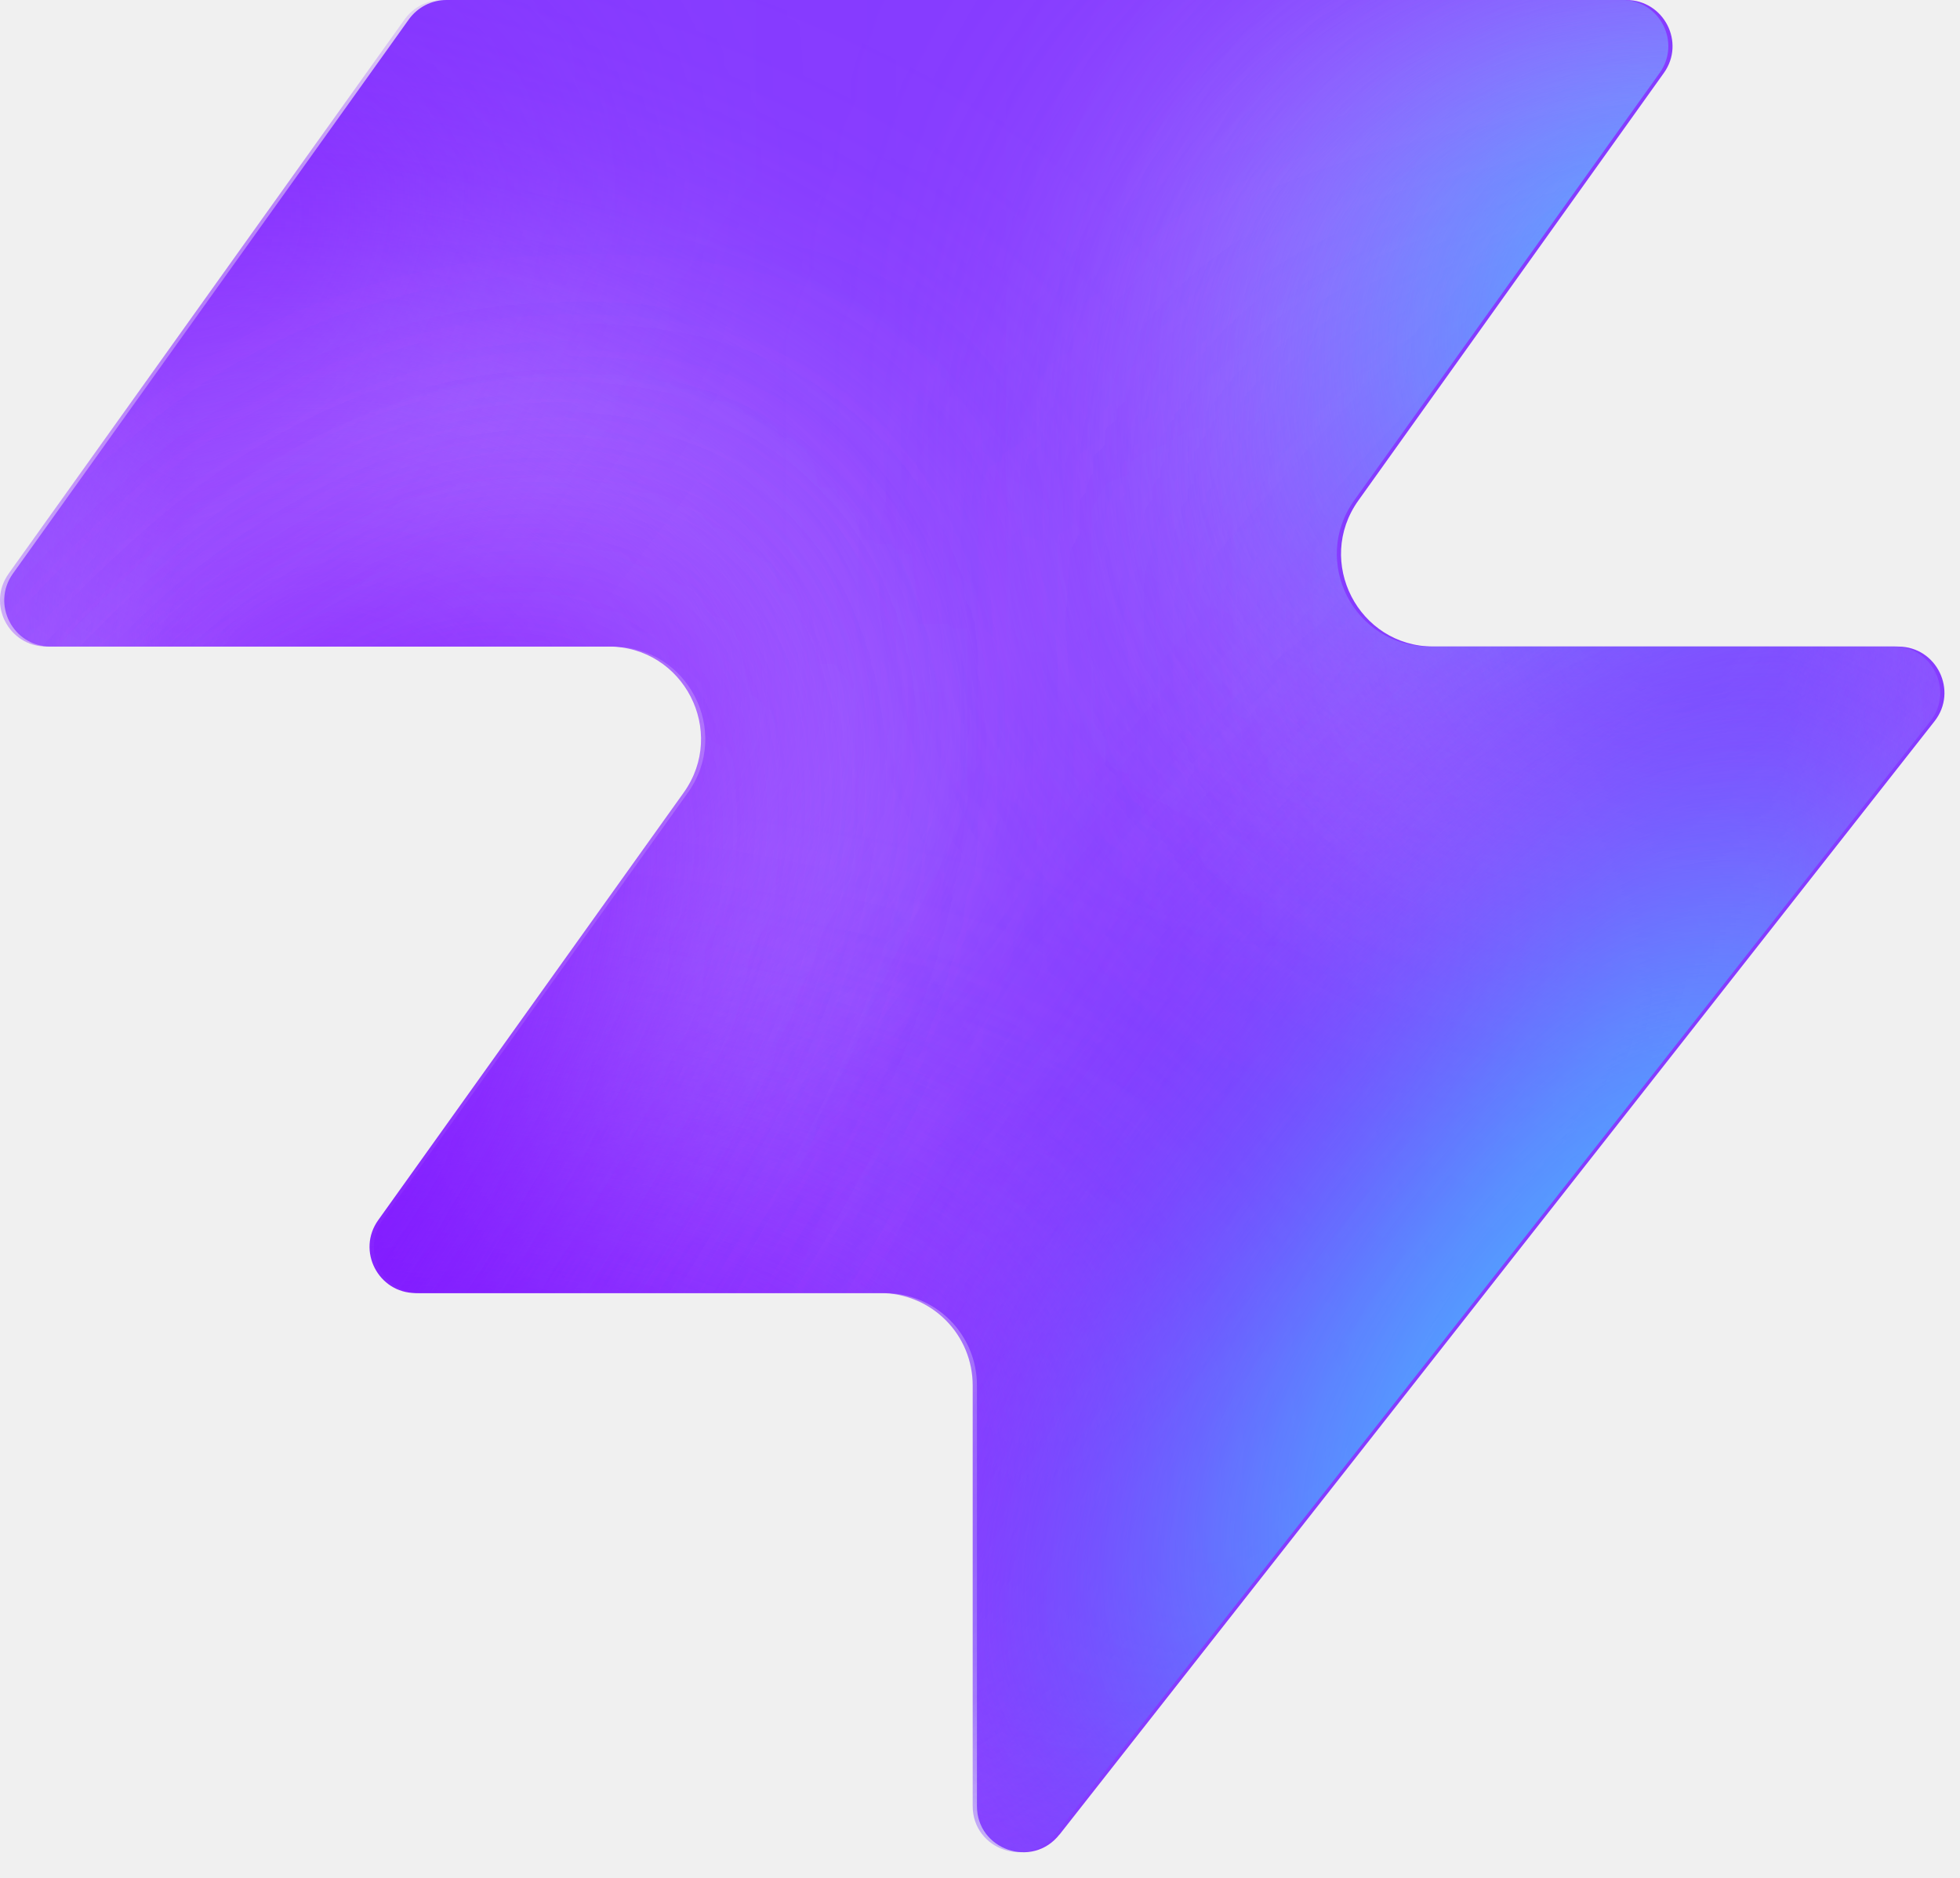
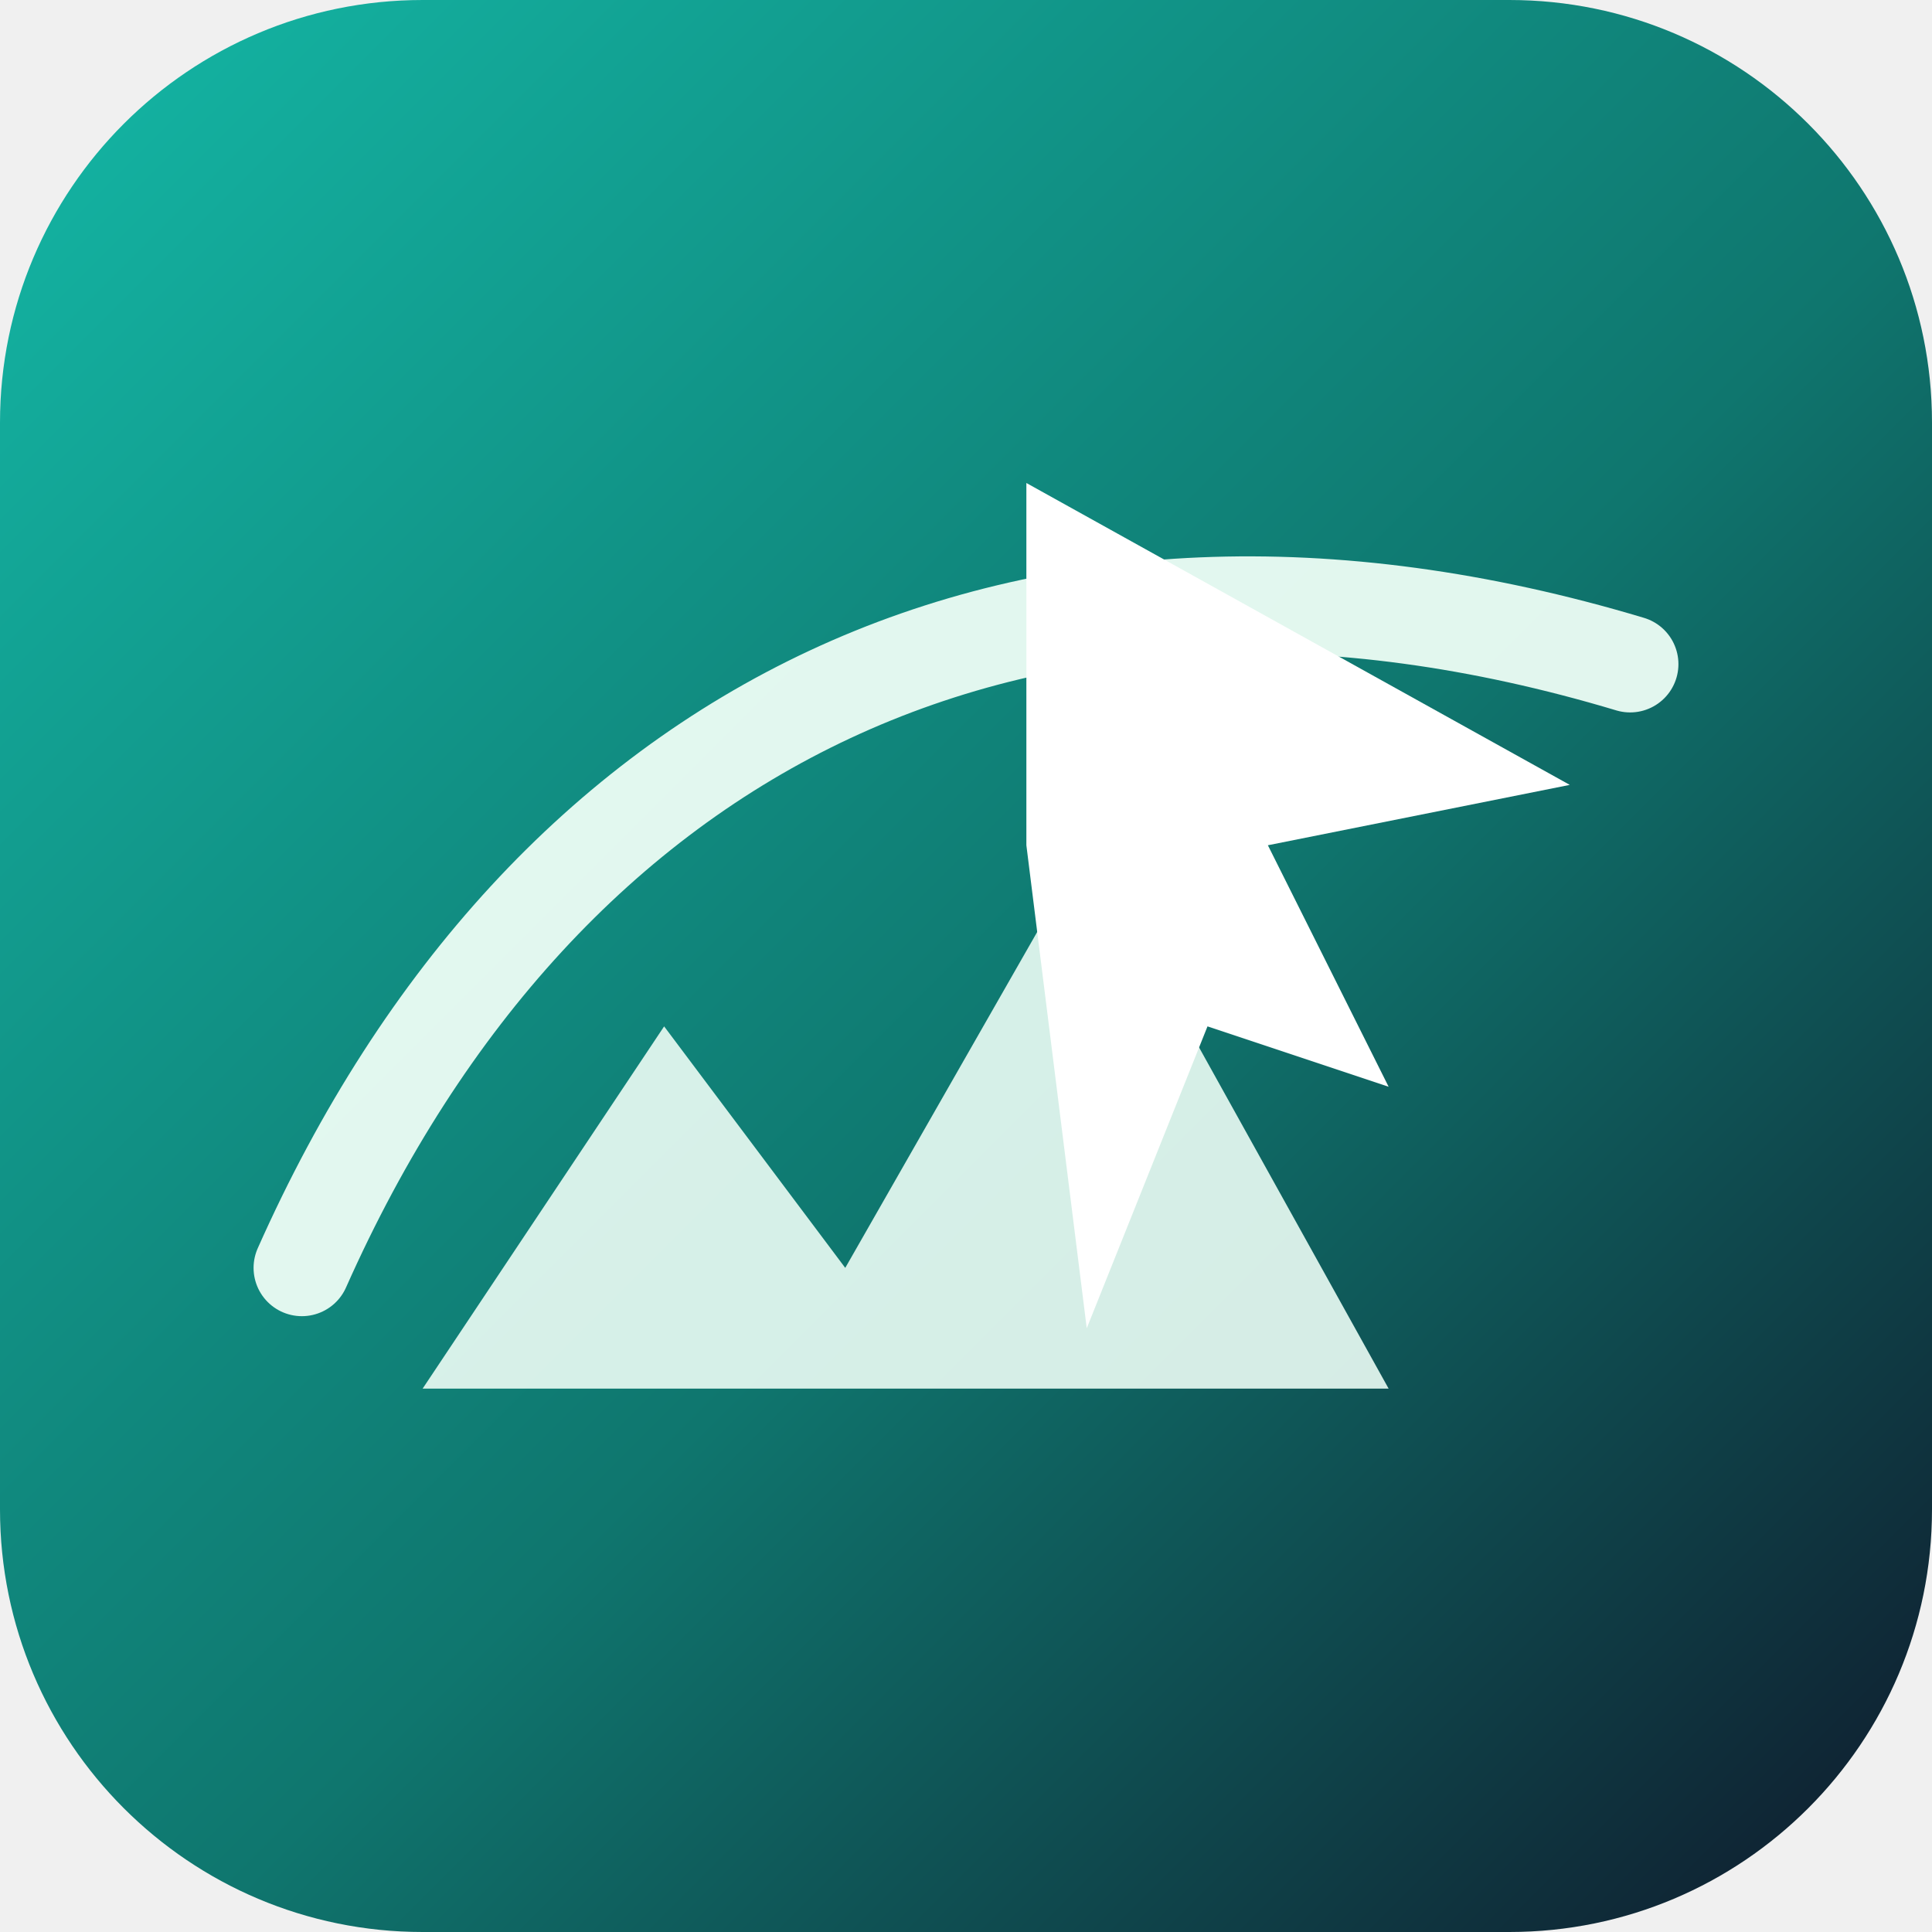
- <svg xmlns="http://www.w3.org/2000/svg" width="48" height="46" fill="none" viewBox="0 0 48 46">
-   <path fill="#863bff" d="M25.946 44.938c-.664.845-2.021.375-2.021-.698V33.937a2.26 2.26 0 0 0-2.262-2.262H10.287c-.92 0-1.456-1.04-.92-1.788l7.48-10.471c1.07-1.497 0-3.578-1.842-3.578H1.237c-.92 0-1.456-1.04-.92-1.788L10.013.474c.214-.297.556-.474.92-.474h28.894c.92 0 1.456 1.04.92 1.788l-7.48 10.471c-1.07 1.498 0 3.579 1.842 3.579h11.377c.943 0 1.473 1.088.89 1.83L25.947 44.94z" style="fill:#863bff;fill:color(display-p3 .525 .23 1);fill-opacity:1" />
-   <mask id="a" width="48" height="46" x="0" y="0" maskUnits="userSpaceOnUse" style="mask-type:alpha">
-     <path fill="#000" d="M25.842 44.938c-.664.844-2.021.375-2.021-.698V33.937a2.26 2.26 0 0 0-2.262-2.262H10.183c-.92 0-1.456-1.04-.92-1.788l7.48-10.471c1.07-1.498 0-3.579-1.842-3.579H1.133c-.92 0-1.456-1.04-.92-1.787L9.91.473c.214-.297.556-.474.92-.474h28.894c.92 0 1.456 1.04.92 1.788l-7.48 10.471c-1.07 1.498 0 3.578 1.842 3.578h11.377c.943 0 1.473 1.088.89 1.832L25.843 44.94z" style="fill:#000;fill-opacity:1" />
-   </mask>
-   <g mask="url(#a)">
-     <g filter="url(#b)">
-       <ellipse cx="5.508" cy="14.704" fill="#ede6ff" rx="5.508" ry="14.704" style="fill:#ede6ff;fill:color(display-p3 .927 .903 1);fill-opacity:1" transform="matrix(.00324 1 1 -.00324 -4.47 31.516)" />
-     </g>
-     <g filter="url(#c)">
-       <ellipse cx="10.399" cy="29.851" fill="#ede6ff" rx="10.399" ry="29.851" style="fill:#ede6ff;fill:color(display-p3 .927 .903 1);fill-opacity:1" transform="matrix(.00324 1 1 -.00324 -39.328 7.883)" />
-     </g>
-     <g filter="url(#d)">
-       <ellipse cx="5.508" cy="30.487" fill="#7e14ff" rx="5.508" ry="30.487" style="fill:#7e14ff;fill:color(display-p3 .492 .077 1);fill-opacity:1" transform="rotate(89.814 -25.913 -14.639)scale(1 -1)" />
-     </g>
-     <g filter="url(#e)">
-       <ellipse cx="5.508" cy="30.599" fill="#7e14ff" rx="5.508" ry="30.599" style="fill:#7e14ff;fill:color(display-p3 .492 .077 1);fill-opacity:1" transform="rotate(89.814 -32.644 -3.334)scale(1 -1)" />
-     </g>
-     <g filter="url(#f)">
-       <ellipse cx="5.508" cy="30.599" fill="#7e14ff" rx="5.508" ry="30.599" style="fill:#7e14ff;fill:color(display-p3 .492 .077 1);fill-opacity:1" transform="matrix(.00324 1 1 -.00324 -34.34 30.47)" />
-     </g>
-     <g filter="url(#g)">
-       <ellipse cx="14.072" cy="22.078" fill="#ede6ff" rx="14.072" ry="22.078" style="fill:#ede6ff;fill:color(display-p3 .927 .903 1);fill-opacity:1" transform="rotate(93.35 24.506 48.493)scale(-1 1)" />
-     </g>
-     <g filter="url(#h)">
-       <ellipse cx="3.47" cy="21.501" fill="#7e14ff" rx="3.47" ry="21.501" style="fill:#7e14ff;fill:color(display-p3 .492 .077 1);fill-opacity:1" transform="rotate(89.009 28.708 47.59)scale(-1 1)" />
-     </g>
-     <g filter="url(#i)">
-       <ellipse cx="3.47" cy="21.501" fill="#7e14ff" rx="3.47" ry="21.501" style="fill:#7e14ff;fill:color(display-p3 .492 .077 1);fill-opacity:1" transform="rotate(89.009 28.708 47.59)scale(-1 1)" />
-     </g>
-     <g filter="url(#j)">
-       <ellipse cx=".387" cy="8.972" fill="#7e14ff" rx="4.407" ry="29.108" style="fill:#7e14ff;fill:color(display-p3 .492 .077 1);fill-opacity:1" transform="rotate(39.51 .387 8.972)" />
-     </g>
-     <g filter="url(#k)">
-       <ellipse cx="47.523" cy="-6.092" fill="#7e14ff" rx="4.407" ry="29.108" style="fill:#7e14ff;fill:color(display-p3 .492 .077 1);fill-opacity:1" transform="rotate(37.892 47.523 -6.092)" />
-     </g>
-     <g filter="url(#l)">
-       <ellipse cx="41.412" cy="6.333" fill="#47bfff" rx="5.971" ry="9.665" style="fill:#47bfff;fill:color(display-p3 .28 .748 1);fill-opacity:1" transform="rotate(37.892 41.412 6.333)" />
-     </g>
-     <g filter="url(#m)">
-       <ellipse cx="-1.879" cy="38.332" fill="#7e14ff" rx="4.407" ry="29.108" style="fill:#7e14ff;fill:color(display-p3 .492 .077 1);fill-opacity:1" transform="rotate(37.892 -1.88 38.332)" />
-     </g>
-     <g filter="url(#n)">
-       <ellipse cx="-1.879" cy="38.332" fill="#7e14ff" rx="4.407" ry="29.108" style="fill:#7e14ff;fill:color(display-p3 .492 .077 1);fill-opacity:1" transform="rotate(37.892 -1.88 38.332)" />
-     </g>
-     <g filter="url(#o)">
-       <ellipse cx="35.651" cy="29.907" fill="#7e14ff" rx="4.407" ry="29.108" style="fill:#7e14ff;fill:color(display-p3 .492 .077 1);fill-opacity:1" transform="rotate(37.892 35.651 29.907)" />
-     </g>
-     <g filter="url(#p)">
-       <ellipse cx="38.418" cy="32.4" fill="#47bfff" rx="5.971" ry="15.297" style="fill:#47bfff;fill:color(display-p3 .28 .748 1);fill-opacity:1" transform="rotate(37.892 38.418 32.4)" />
-     </g>
-   </g>
+ <svg xmlns="http://www.w3.org/2000/svg" viewBox="0 0 32 32" role="img" aria-label="EPIC TOUR">
  <defs>
-     <filter id="b" width="60.045" height="41.654" x="-19.77" y="16.149" color-interpolation-filters="sRGB" filterUnits="userSpaceOnUse">
-       <feFlood flood-opacity="0" result="BackgroundImageFix" />
-       <feBlend in="SourceGraphic" in2="BackgroundImageFix" result="shape" />
-       <feGaussianBlur result="effect1_foregroundBlur_2002_17158" stdDeviation="7.659" />
-     </filter>
-     <filter id="c" width="90.34" height="51.437" x="-54.613" y="-7.533" color-interpolation-filters="sRGB" filterUnits="userSpaceOnUse">
-       <feFlood flood-opacity="0" result="BackgroundImageFix" />
-       <feBlend in="SourceGraphic" in2="BackgroundImageFix" result="shape" />
-       <feGaussianBlur result="effect1_foregroundBlur_2002_17158" stdDeviation="7.659" />
-     </filter>
-     <filter id="d" width="79.355" height="29.4" x="-49.64" y="2.03" color-interpolation-filters="sRGB" filterUnits="userSpaceOnUse">
-       <feFlood flood-opacity="0" result="BackgroundImageFix" />
-       <feBlend in="SourceGraphic" in2="BackgroundImageFix" result="shape" />
-       <feGaussianBlur result="effect1_foregroundBlur_2002_17158" stdDeviation="4.596" />
-     </filter>
-     <filter id="e" width="79.579" height="29.4" x="-45.045" y="20.029" color-interpolation-filters="sRGB" filterUnits="userSpaceOnUse">
-       <feFlood flood-opacity="0" result="BackgroundImageFix" />
-       <feBlend in="SourceGraphic" in2="BackgroundImageFix" result="shape" />
-       <feGaussianBlur result="effect1_foregroundBlur_2002_17158" stdDeviation="4.596" />
-     </filter>
-     <filter id="f" width="79.579" height="29.4" x="-43.513" y="21.178" color-interpolation-filters="sRGB" filterUnits="userSpaceOnUse">
-       <feFlood flood-opacity="0" result="BackgroundImageFix" />
-       <feBlend in="SourceGraphic" in2="BackgroundImageFix" result="shape" />
-       <feGaussianBlur result="effect1_foregroundBlur_2002_17158" stdDeviation="4.596" />
-     </filter>
-     <filter id="g" width="74.749" height="58.852" x="15.756" y="-17.901" color-interpolation-filters="sRGB" filterUnits="userSpaceOnUse">
-       <feFlood flood-opacity="0" result="BackgroundImageFix" />
-       <feBlend in="SourceGraphic" in2="BackgroundImageFix" result="shape" />
-       <feGaussianBlur result="effect1_foregroundBlur_2002_17158" stdDeviation="7.659" />
-     </filter>
-     <filter id="h" width="61.377" height="25.362" x="23.548" y="2.284" color-interpolation-filters="sRGB" filterUnits="userSpaceOnUse">
-       <feFlood flood-opacity="0" result="BackgroundImageFix" />
-       <feBlend in="SourceGraphic" in2="BackgroundImageFix" result="shape" />
-       <feGaussianBlur result="effect1_foregroundBlur_2002_17158" stdDeviation="4.596" />
-     </filter>
-     <filter id="i" width="61.377" height="25.362" x="23.548" y="2.284" color-interpolation-filters="sRGB" filterUnits="userSpaceOnUse">
-       <feFlood flood-opacity="0" result="BackgroundImageFix" />
-       <feBlend in="SourceGraphic" in2="BackgroundImageFix" result="shape" />
-       <feGaussianBlur result="effect1_foregroundBlur_2002_17158" stdDeviation="4.596" />
-     </filter>
-     <filter id="j" width="56.045" height="63.649" x="-27.636" y="-22.853" color-interpolation-filters="sRGB" filterUnits="userSpaceOnUse">
-       <feFlood flood-opacity="0" result="BackgroundImageFix" />
-       <feBlend in="SourceGraphic" in2="BackgroundImageFix" result="shape" />
-       <feGaussianBlur result="effect1_foregroundBlur_2002_17158" stdDeviation="4.596" />
-     </filter>
-     <filter id="k" width="54.814" height="64.646" x="20.116" y="-38.415" color-interpolation-filters="sRGB" filterUnits="userSpaceOnUse">
-       <feFlood flood-opacity="0" result="BackgroundImageFix" />
-       <feBlend in="SourceGraphic" in2="BackgroundImageFix" result="shape" />
-       <feGaussianBlur result="effect1_foregroundBlur_2002_17158" stdDeviation="4.596" />
-     </filter>
-     <filter id="l" width="33.541" height="35.313" x="24.641" y="-11.323" color-interpolation-filters="sRGB" filterUnits="userSpaceOnUse">
-       <feFlood flood-opacity="0" result="BackgroundImageFix" />
-       <feBlend in="SourceGraphic" in2="BackgroundImageFix" result="shape" />
-       <feGaussianBlur result="effect1_foregroundBlur_2002_17158" stdDeviation="4.596" />
-     </filter>
-     <filter id="m" width="54.814" height="64.646" x="-29.286" y="6.009" color-interpolation-filters="sRGB" filterUnits="userSpaceOnUse">
-       <feFlood flood-opacity="0" result="BackgroundImageFix" />
-       <feBlend in="SourceGraphic" in2="BackgroundImageFix" result="shape" />
-       <feGaussianBlur result="effect1_foregroundBlur_2002_17158" stdDeviation="4.596" />
-     </filter>
-     <filter id="n" width="54.814" height="64.646" x="-29.286" y="6.009" color-interpolation-filters="sRGB" filterUnits="userSpaceOnUse">
-       <feFlood flood-opacity="0" result="BackgroundImageFix" />
-       <feBlend in="SourceGraphic" in2="BackgroundImageFix" result="shape" />
-       <feGaussianBlur result="effect1_foregroundBlur_2002_17158" stdDeviation="4.596" />
-     </filter>
-     <filter id="o" width="54.814" height="64.646" x="8.244" y="-2.416" color-interpolation-filters="sRGB" filterUnits="userSpaceOnUse">
-       <feFlood flood-opacity="0" result="BackgroundImageFix" />
-       <feBlend in="SourceGraphic" in2="BackgroundImageFix" result="shape" />
-       <feGaussianBlur result="effect1_foregroundBlur_2002_17158" stdDeviation="4.596" />
-     </filter>
-     <filter id="p" width="39.409" height="43.623" x="18.713" y="10.588" color-interpolation-filters="sRGB" filterUnits="userSpaceOnUse">
-       <feFlood flood-opacity="0" result="BackgroundImageFix" />
-       <feBlend in="SourceGraphic" in2="BackgroundImageFix" result="shape" />
-       <feGaussianBlur result="effect1_foregroundBlur_2002_17158" stdDeviation="4.596" />
-     </filter>
+     <linearGradient id="bg" x1="0%" y1="0%" x2="100%" y2="100%">
+       <stop offset="0%" stop-color="#14b8a6" />
+       <stop offset="55%" stop-color="#0f766e" />
+       <stop offset="100%" stop-color="#0f172a" />
+     </linearGradient>
  </defs>
+   <rect width="32" height="32" rx="7" fill="url(#bg)" />
+   <path d="M5 21c4-9 12-13 22-10" fill="none" stroke="#ecfdf5" stroke-width="1.6" stroke-linecap="round" opacity="0.95" />
+   <path d="M7 23l4-6 3 4 4-7 5 9H7z" fill="#ecfdf5" opacity="0.9" />
+   <path d="M17 8l9 5-5 1 2 4-3-1-2 5-1-8z" fill="#ffffff" />
</svg>
